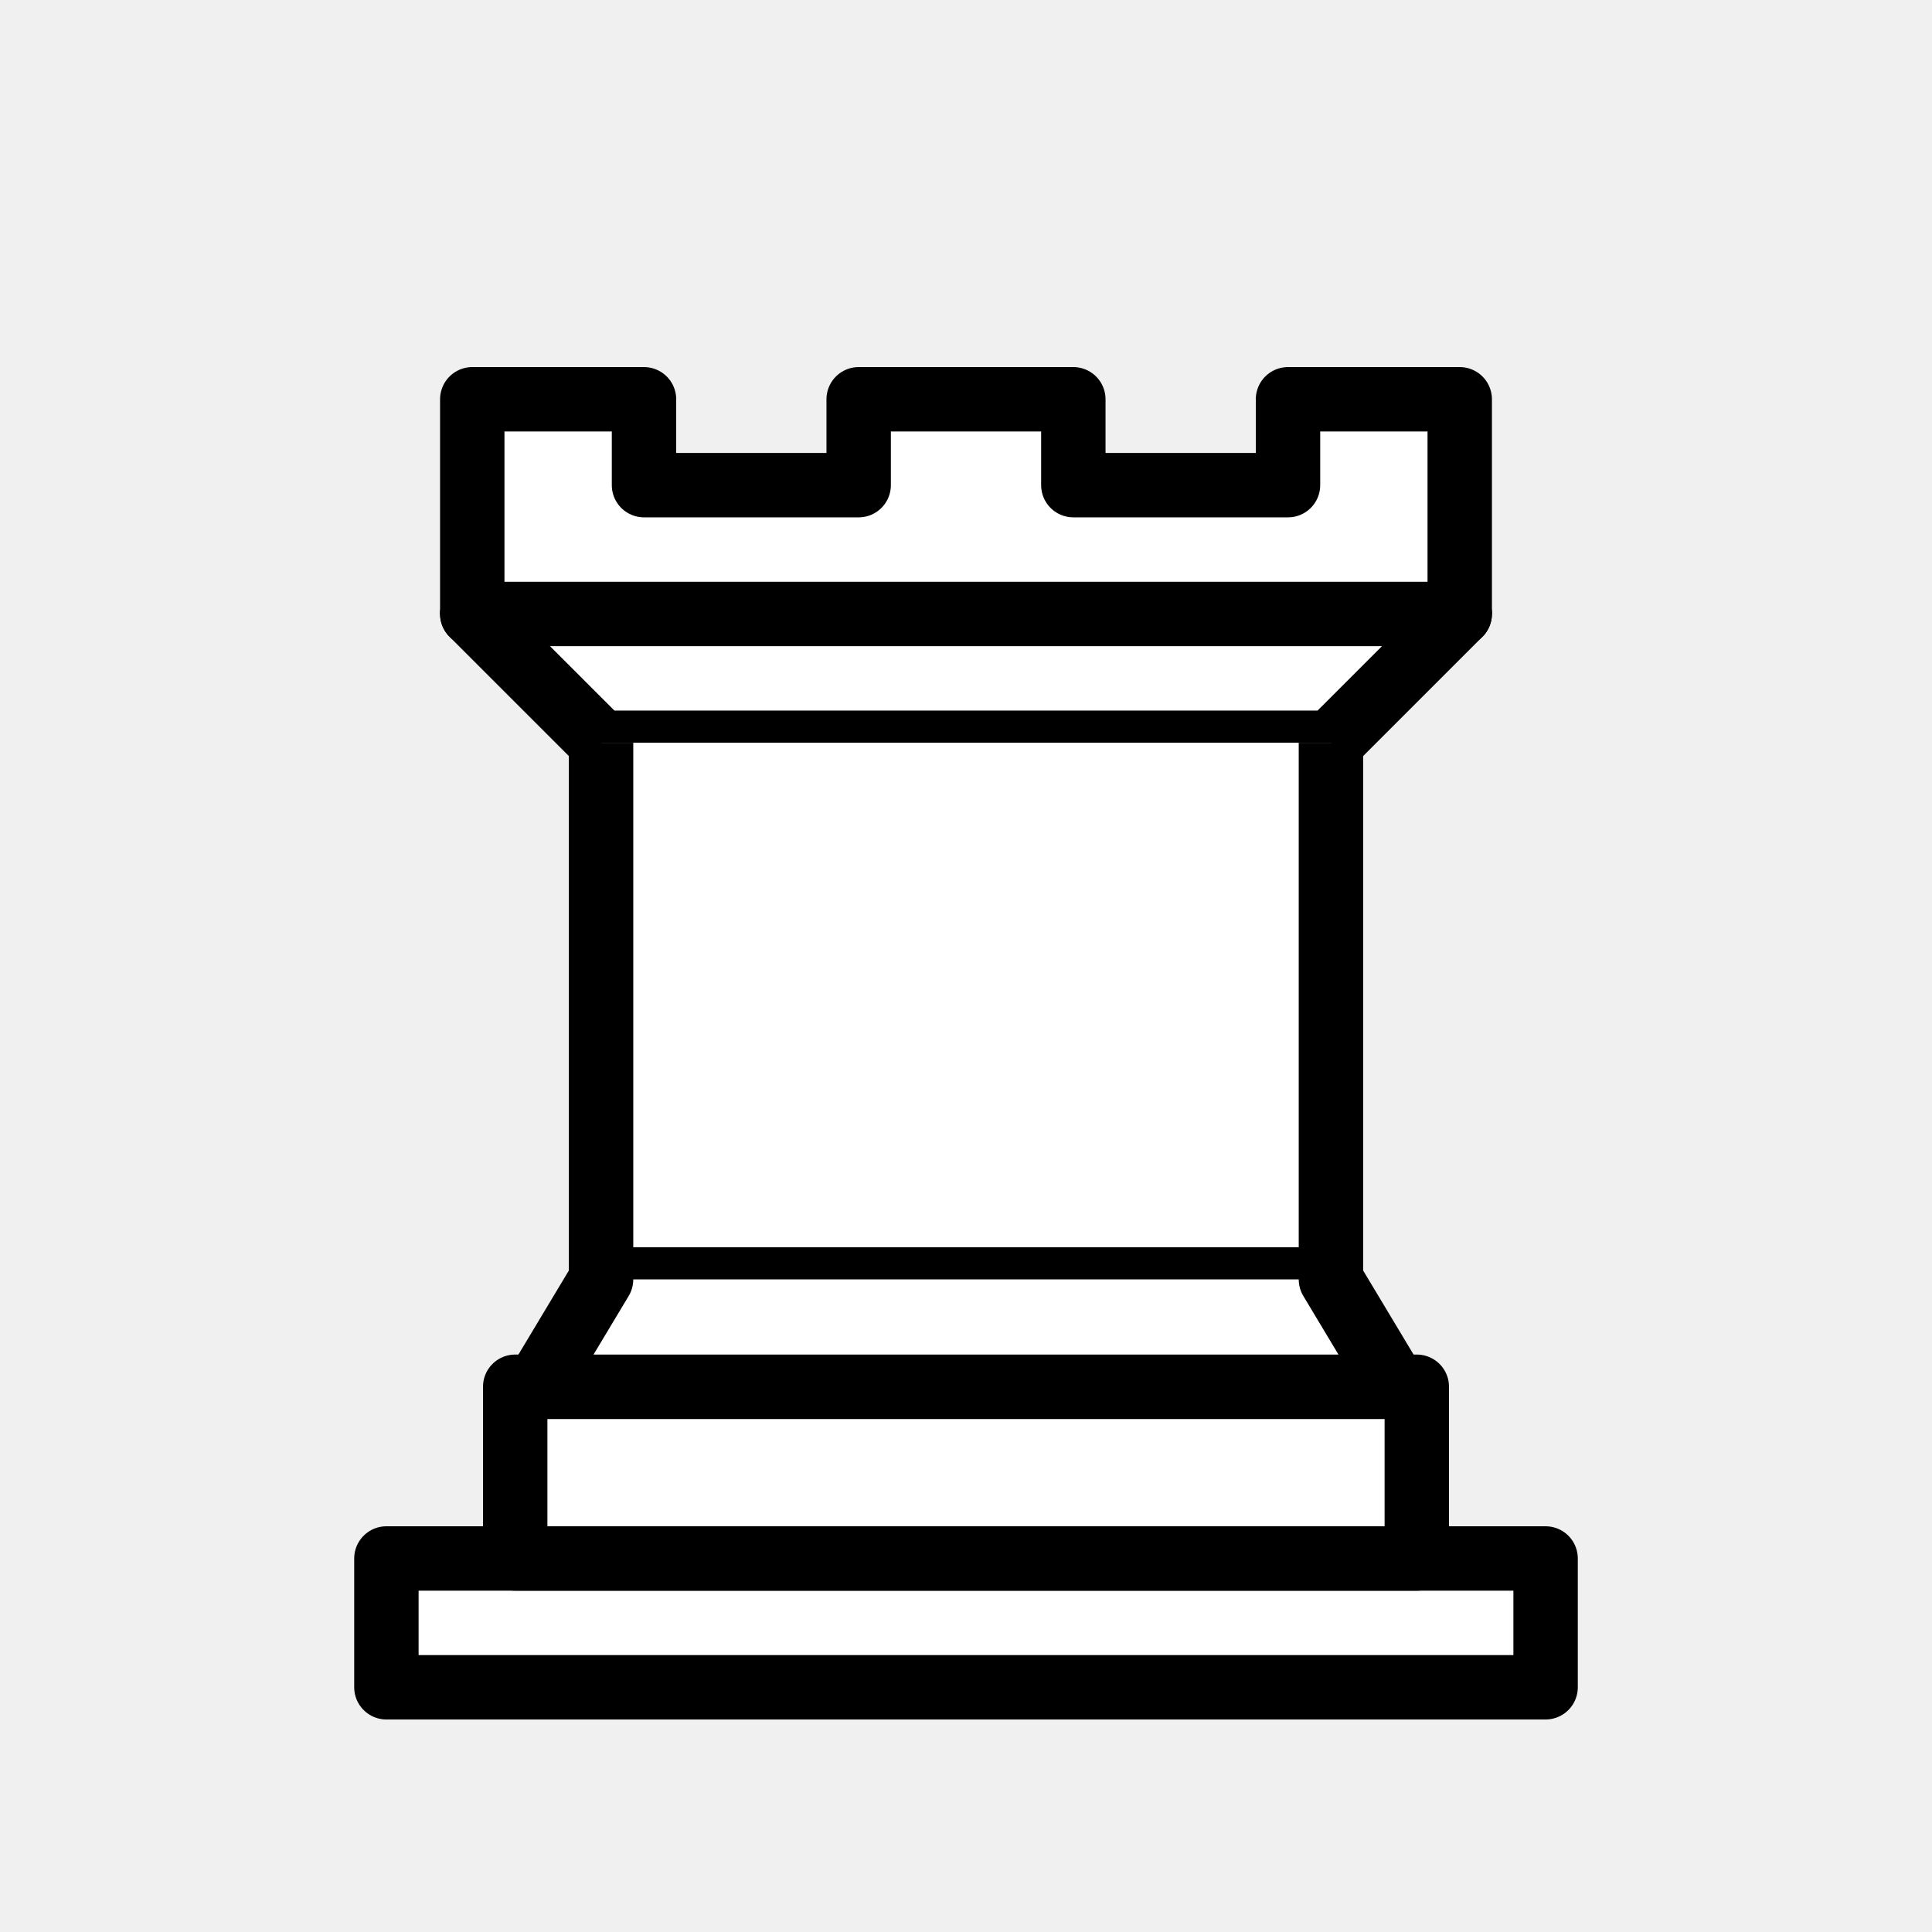
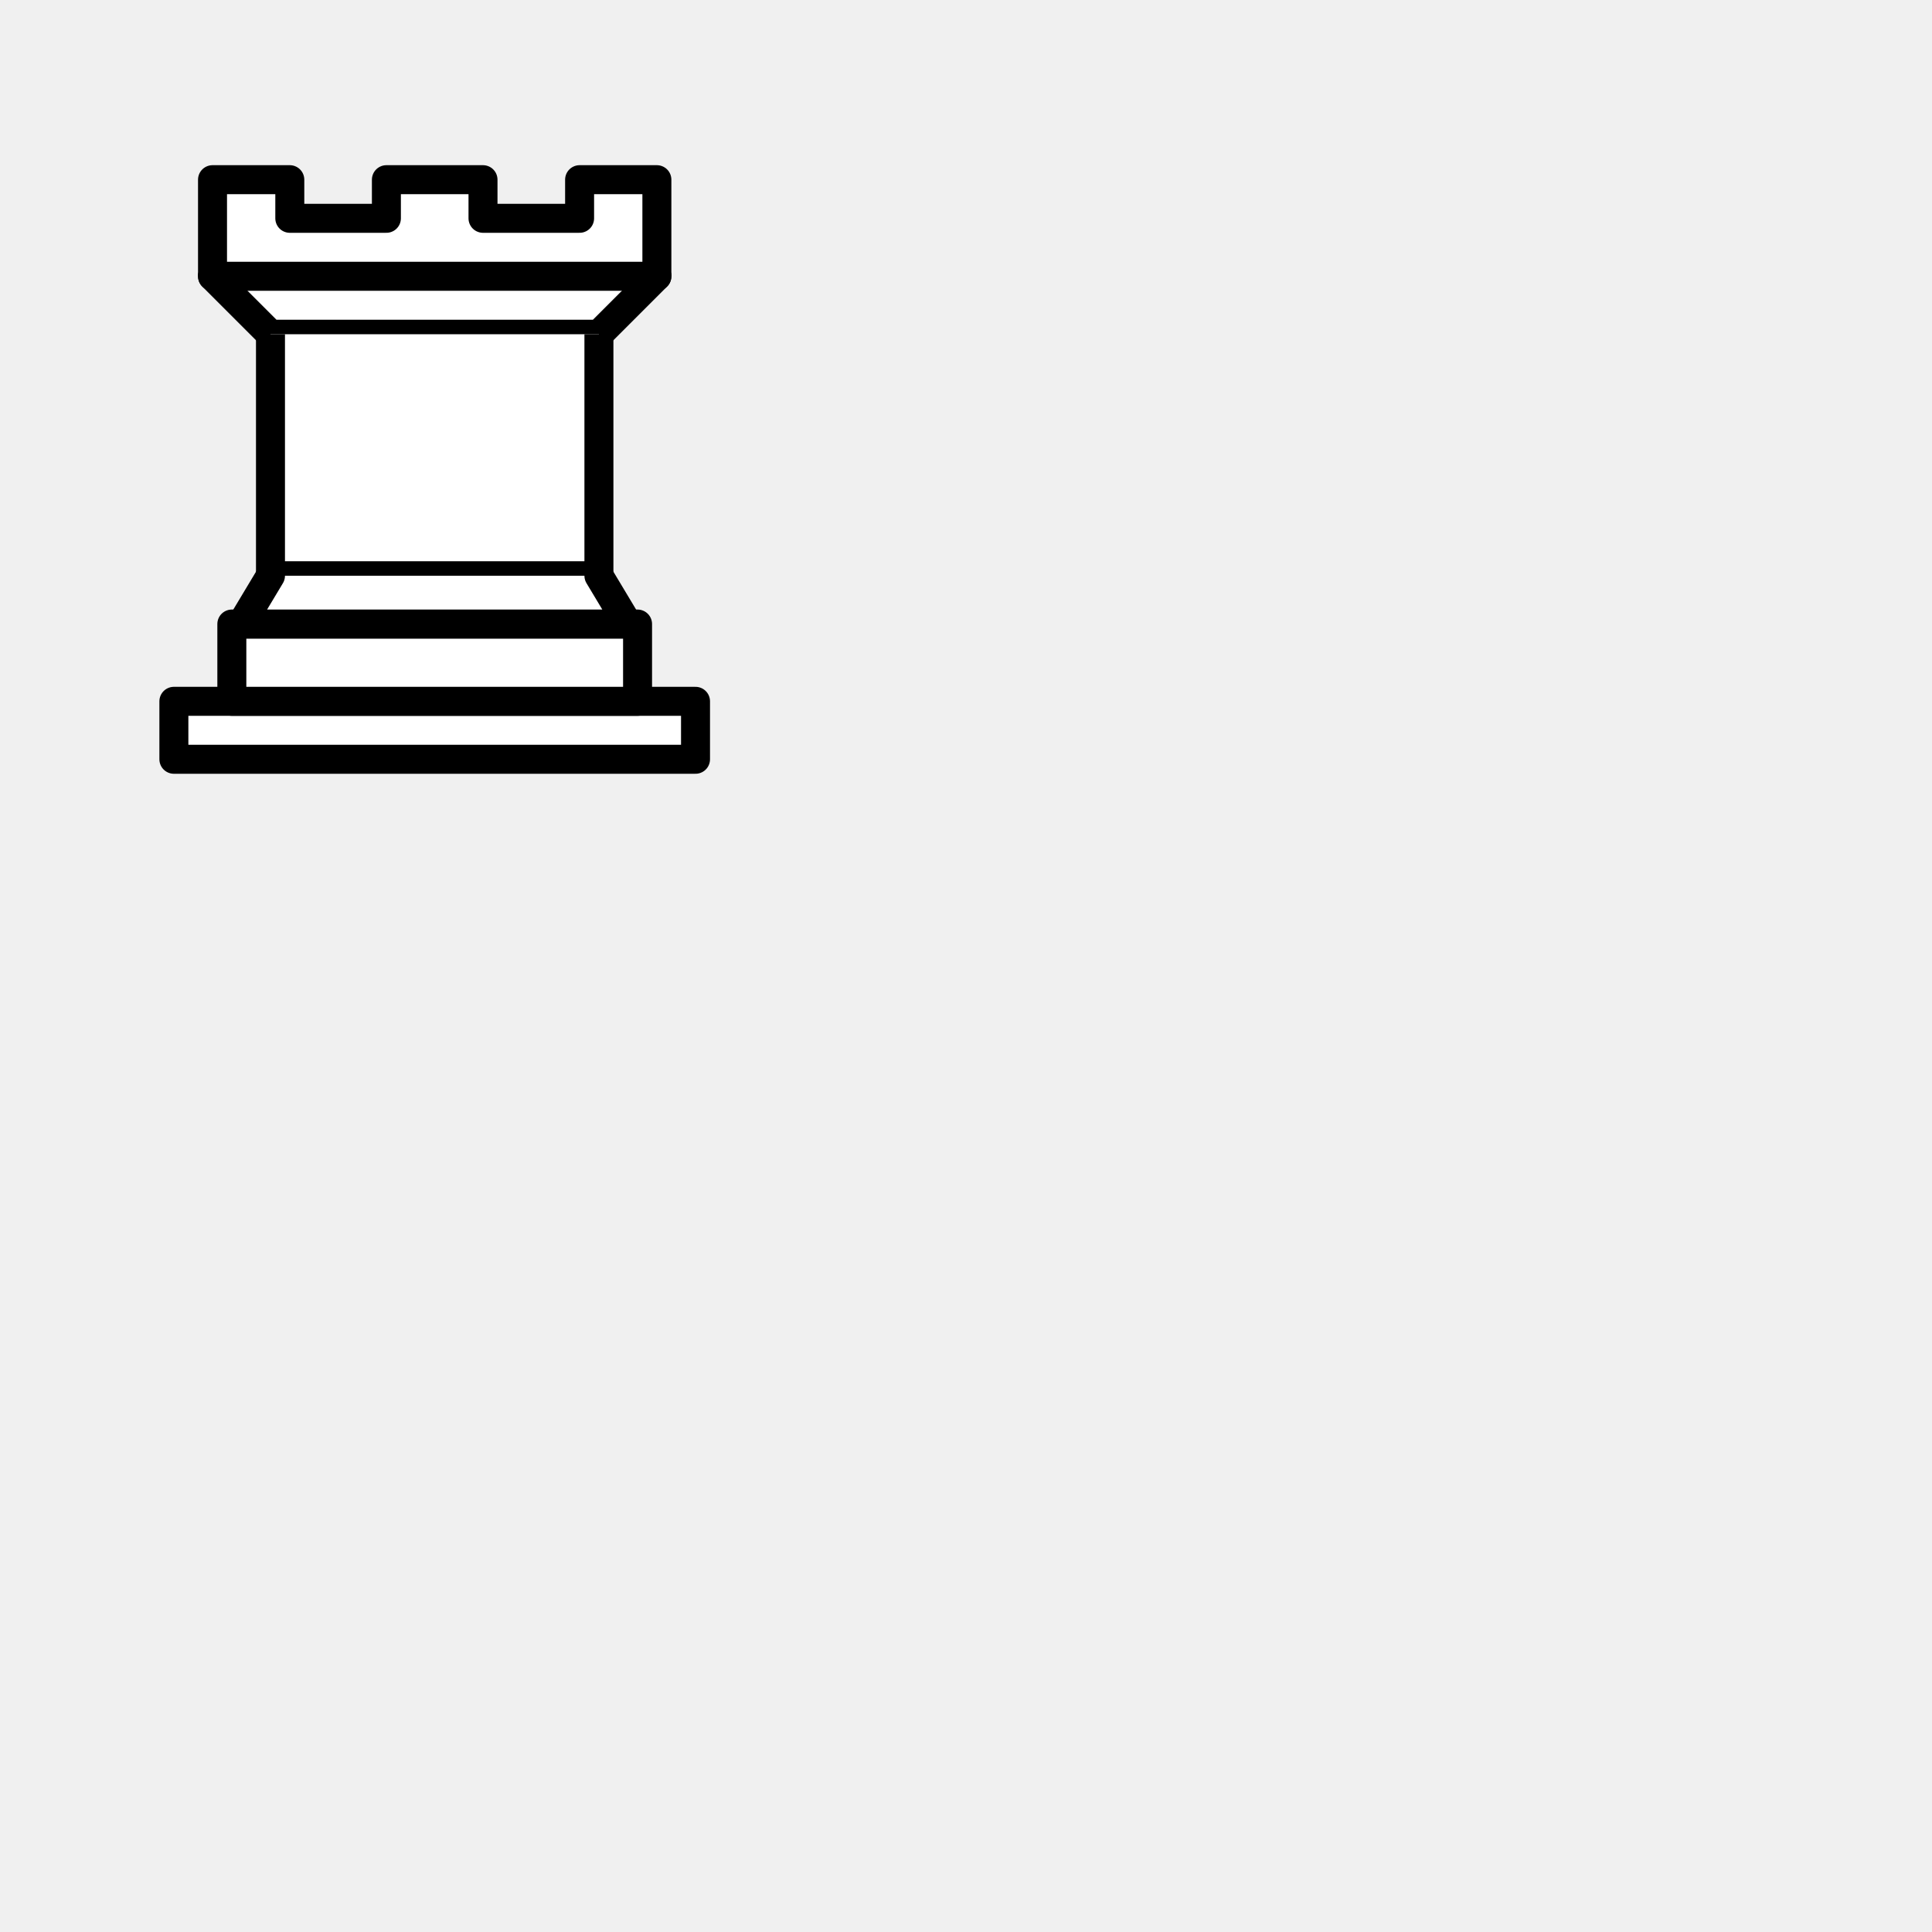
- <svg xmlns="http://www.w3.org/2000/svg" version="1.1" width="45" height="45">
+ <svg xmlns="http://www.w3.org/2000/svg" version="1.1" width="100" height="100">
  <g style="opacity:1; fill:#ffffff; fill-opacity:1; fill-rule:evenodd; stroke:#000000; stroke-width:1.5; stroke-linecap:round;stroke-linejoin:round;stroke-miterlimit:4; stroke-dasharray:none; stroke-opacity:1;" transform="translate(0,0.3)">
    <path d="M 9,39 L 36,39 L 36,36 L 9,36 L 9,39 z " style="stroke-linecap:butt;" />
    <path d="M 12,36 L 12,32 L 33,32 L 33,36 L 12,36 z " style="stroke-linecap:butt;" />
    <path d="M 11,14 L 11,9 L 15,9 L 15,11 L 20,11 L 20,9 L 25,9 L 25,11 L 30,11 L 30,9 L 34,9 L 34,14" style="stroke-linecap:butt;" />
    <path d="M 34,14 L 31,17 L 14,17 L 11,14" />
    <path d="M 31,17 L 31,29.5 L 14,29.5 L 14,17" style="stroke-linecap:butt; stroke-linejoin:miter;" />
    <path d="M 31,29.5 L 32.5,32 L 12.5,32 L 14,29.5" />
    <path d="M 11,14 L 34,14" style="fill:none; stroke:#000000; stroke-linejoin:miter;" />
  </g>
</svg>
